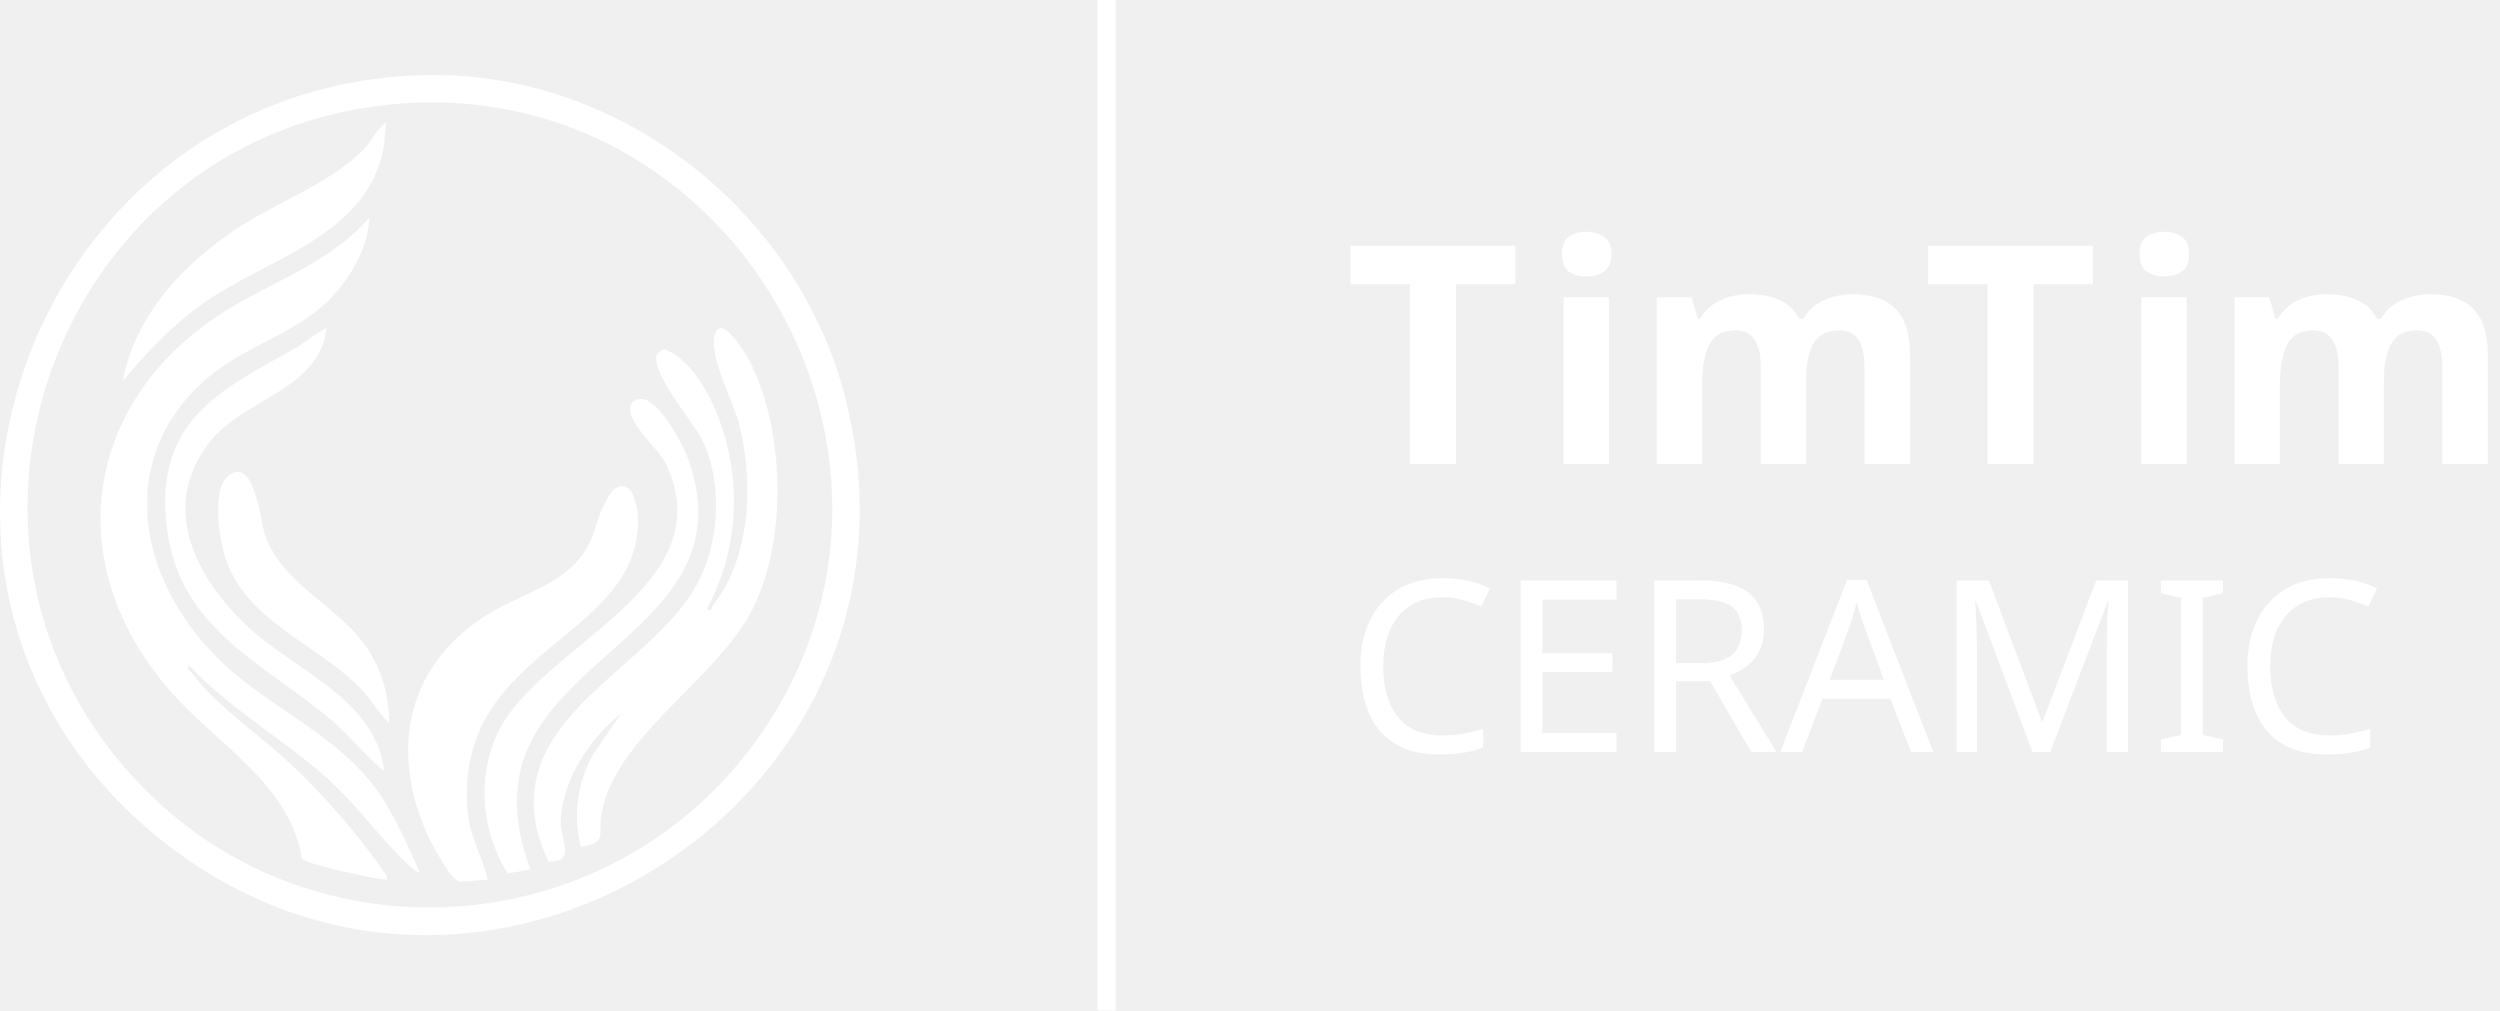
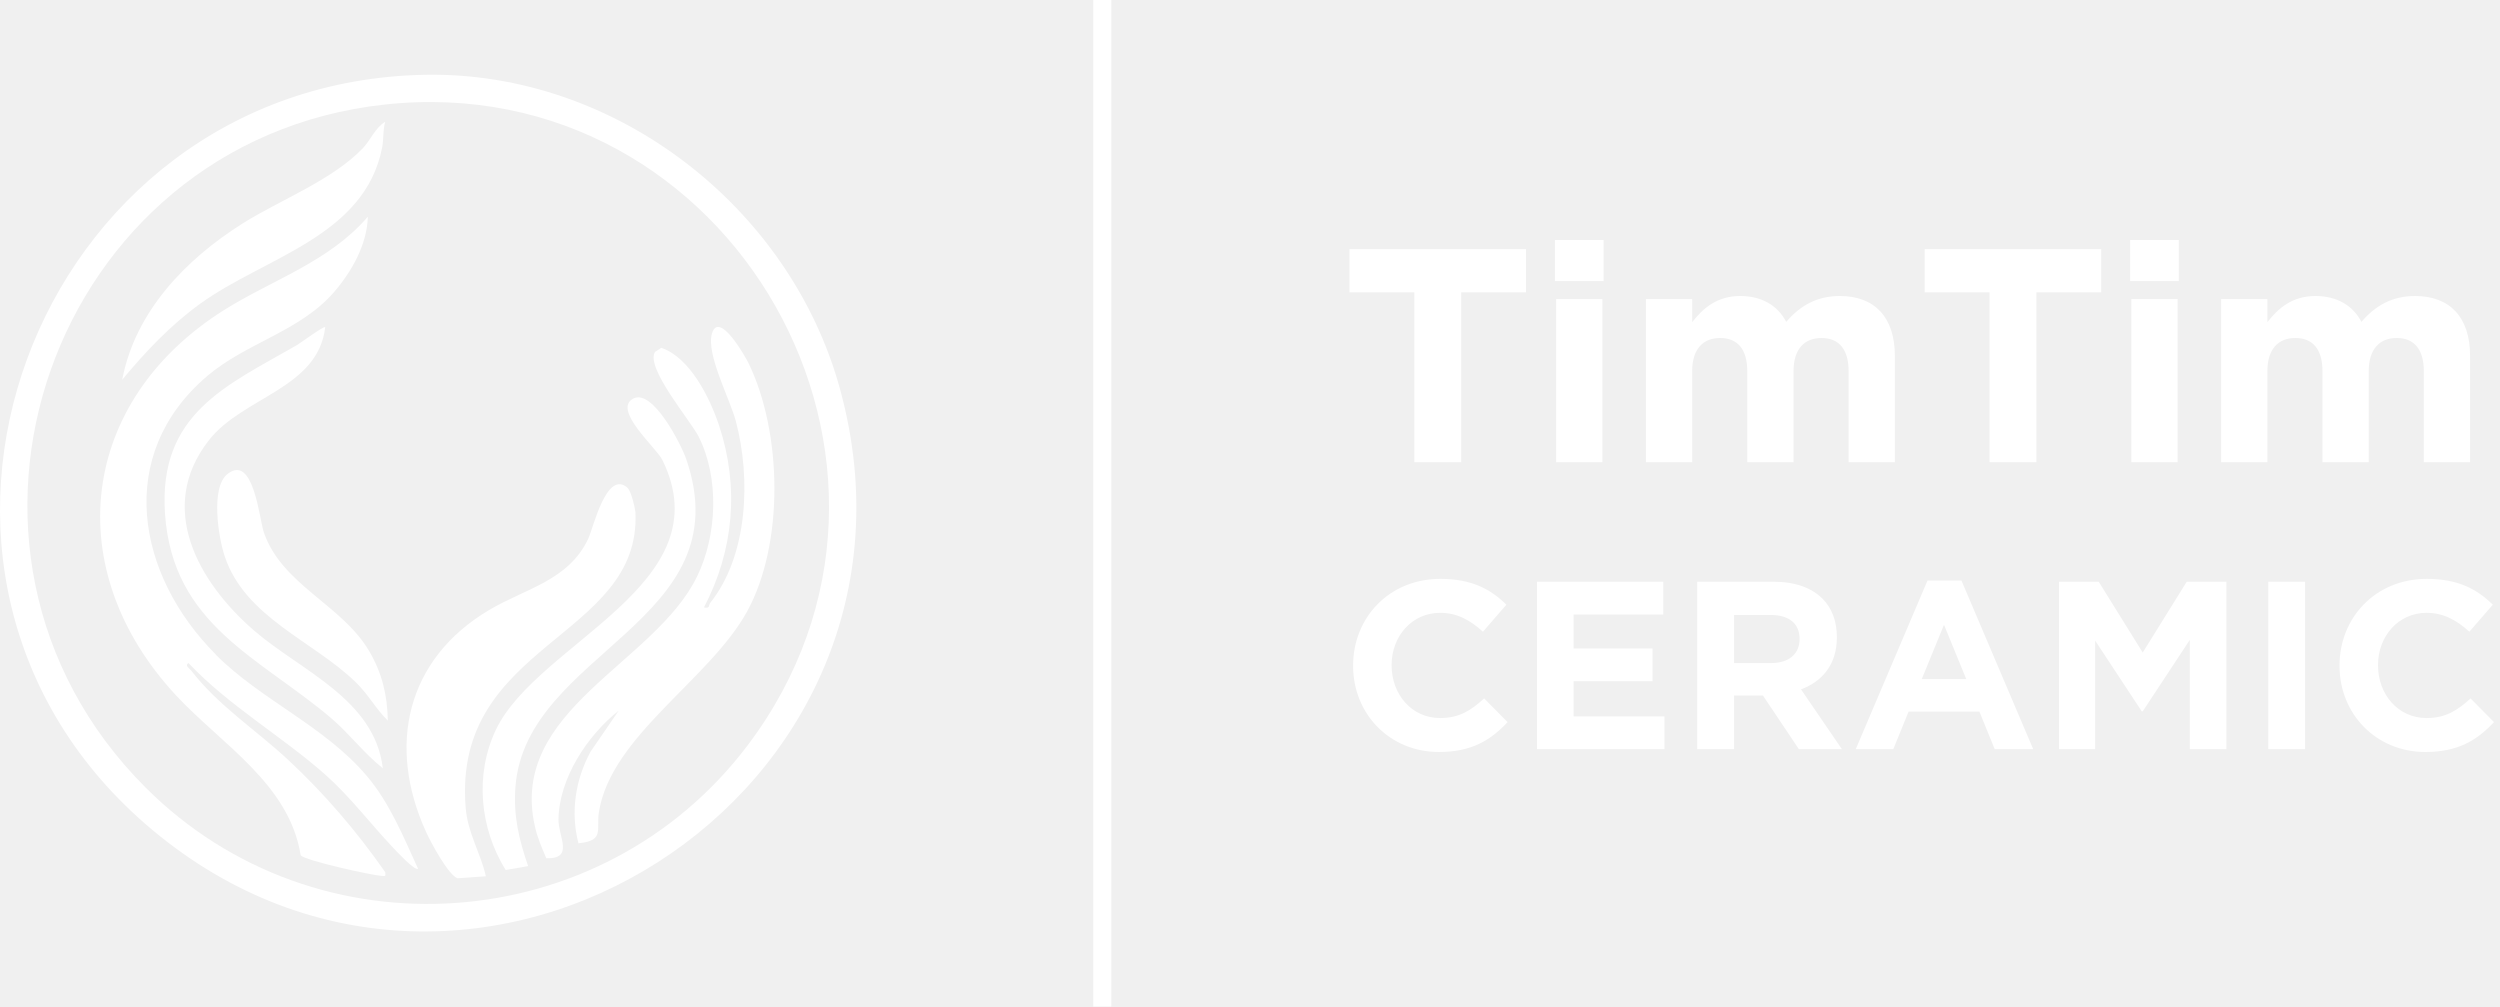
- <svg xmlns="http://www.w3.org/2000/svg" id="Réteg_2" data-name="Réteg 2" viewBox="0 0 114.55 46.3">
+ <svg xmlns="http://www.w3.org/2000/svg" id="Réteg_2" data-name="Réteg 2" viewBox="0 0 115 46.3">
  <defs>
    <style>
-       .cls-1, .cls-2, .cls-3 {
+       .cls-1 {
        fill: #fff;
-       }
- 
-       .cls-2 {
-         font-family: Gotham-Bold, Gotham;
-         font-size: 14px;
-         font-weight: 700;
-       }
- 
-       .cls-4 {
-         letter-spacing: 0em;
-       }
- 
-       .cls-3 {
-         font-family: Gotham-Light, Gotham;
-         font-size: 11px;
-         font-weight: 300;
      }
    </style>
  </defs>
  <g id="Réteg_1" data-name="Réteg 1">
    <g>
-       <g>
-         <text class="cls-2" transform="translate(61.6 21.26)">
-           <tspan class="cls-4" x="0" y="0">T</tspan>
-           <tspan x="8.95" y="0">im</tspan>
-           <tspan class="cls-4" x="26.47" y="0">T</tspan>
-           <tspan x="35.42" y="0">im</tspan>
-         </text>
-         <text class="cls-3" transform="translate(61.66 34.46)">
-           <tspan x="0" y="0">CERAMIC</tspan>
-         </text>
+       <g aria-label="TimTim Ceramic">
+         <path class="cls-1" d="M65.058 21.26H67.214V13.448H70.196V11.46H62.076V13.448H65.058ZM71.526 12.93H73.766V11.04H71.526ZM71.582 21.26H73.71V13.756H71.582ZM75.712 21.26H77.84V17.074C77.84 16.066 78.33 15.548 79.128 15.548C79.926 15.548 80.374 16.066 80.374 17.074V21.26H82.502V17.074C82.502 16.066 82.992 15.548 83.79 15.548C84.588 15.548 85.036 16.066 85.036 17.074V21.26H87.164V16.374C87.164 14.568 86.212 13.616 84.63 13.616C83.608 13.616 82.824 14.036 82.166 14.806C81.774 14.05 81.032 13.616 80.052 13.616C78.974 13.616 78.33 14.19 77.84 14.82V13.756H75.712ZM91.518 21.26H93.674V13.448H96.656V11.46H88.536V13.448H91.518ZM97.986 12.93H100.226V11.04H97.986ZM98.042 21.26H100.17V13.756H98.042ZM102.172 21.26H104.3V17.074C104.3 16.066 104.79 15.548 105.588 15.548C106.386 15.548 106.834 16.066 106.834 17.074V21.26H108.962V17.074C108.962 16.066 109.452 15.548 110.25 15.548C111.048 15.548 111.496 16.066 111.496 17.074V21.26H113.624V16.374C113.624 14.568 112.672 13.616 111.09 13.616C110.068 13.616 109.284 14.036 108.626 14.806C108.234 14.05 107.492 13.616 106.512 13.616C105.434 13.616 104.79 14.19 104.3 14.82V13.756H102.172Z" />
+         <path class="cls-1" d="M66.192 34.592C67.677 34.592 68.557 34.064 69.349 33.217L68.271 32.128C67.666 32.678 67.127 33.03 66.247 33.03C64.927 33.03 64.014 31.93 64.014 30.61V30.588C64.014 29.268 64.949 28.19 66.247 28.19C67.017 28.19 67.622 28.52 68.216 29.059L69.294 27.816C68.579 27.112 67.71 26.628 66.258 26.628C63.893 26.628 62.243 28.421 62.243 30.61V30.632C62.243 32.843 63.926 34.592 66.192 34.592ZM70.702 34.46H76.565V32.953H72.385V31.336H76.015V29.829H72.385V28.267H76.51V26.76H70.702ZM78.072 34.46H79.766V31.996H81.097L82.747 34.46H84.727L82.846 31.71C83.825 31.347 84.496 30.566 84.496 29.323V29.301C84.496 28.575 84.265 27.97 83.836 27.541C83.33 27.035 82.571 26.76 81.592 26.76H78.072ZM79.766 30.5V28.289H81.449C82.274 28.289 82.78 28.663 82.78 29.389V29.411C82.78 30.06 82.307 30.5 81.482 30.5ZM85.365 34.46H87.092L87.796 32.733H91.052L91.756 34.46H93.527L90.227 26.705H88.665ZM88.401 31.237 89.424 28.74 90.447 31.237ZM94.715 34.46H96.376V29.466L98.521 32.722H98.565L100.732 29.433V34.46H102.415V26.76H100.589L98.565 30.016L96.541 26.76H94.715ZM104.34 34.46H106.034V26.76H104.34ZM111.567 34.592C113.052 34.592 113.932 34.064 114.724 33.217L113.646 32.128C113.041 32.678 112.502 33.03 111.622 33.03C110.302 33.03 109.389 31.93 109.389 30.61V30.588C109.389 29.268 110.324 28.19 111.622 28.19C112.392 28.19 112.997 28.52 113.591 29.059L114.669 27.816C113.954 27.112 113.085 26.628 111.633 26.628C109.268 26.628 107.618 28.421 107.618 30.61V30.632C107.618 32.843 109.301 34.592 111.567 34.592Z" />
      </g>
      <g>
        <path class="cls-1" d="M19.55,3.44c8.77-.16,16.82,6.1,19.1,14.49,5.06,18.6-16.88,32.6-31.65,20.24C-7.01,26.43,1.47,3.78,19.55,3.44M6.7,36.23c7.87,7.87,20.98,6.92,27.68-1.93,9.73-12.85-.73-31.24-16.69-29.49C2.38,6.48-4.29,25.24,6.7,36.23" />
        <path class="cls-1" d="M9.93,30.12c2.09,2.09,5,3.28,6.94,5.57,1.06,1.25,1.68,2.79,2.36,4.27-.13.13-1.02-.83-1.16-.98-1.05-1.11-1.95-2.32-3.11-3.35-2-1.77-4.43-3.16-6.29-5.13-.19.12.05.25.12.34,1.24,1.61,2.96,2.72,4.44,4.09,1.68,1.56,3.18,3.31,4.49,5.19.03.19.01.19-.17.17-.47-.03-3.55-.71-3.72-.95-.52-3.28-3.64-5.1-5.73-7.35-5.38-5.79-4.47-13.53,2.21-17.73,2.23-1.4,4.82-2.21,6.61-4.29-.03,1.27-.74,2.52-1.55,3.46-1.56,1.81-4.03,2.33-5.83,3.86-4.28,3.64-3.26,9.16.39,12.82" />
        <path class="cls-1" d="M26.61,38.8c-.37-1.43-.15-2.93.56-4.23l1.29-1.88c-1.44,1.14-2.75,3.12-2.77,5.02,0,.8.73,1.8-.56,1.77-.21-.5-.41-.94-.53-1.49-1.19-5.35,5.5-7.45,7.46-11.46.93-1.9,1.04-4.55.07-6.46-.38-.74-2.45-3.16-2-3.88l.29-.19c1.32.45,2.23,2.29,2.66,3.58.93,2.81.68,5.75-.7,8.36.3.07.2-.1.3-.22,1.74-2.19,1.86-5.73,1.17-8.34-.27-1.03-1.38-3.09-1.1-4.04.32-1.07,1.52,1.03,1.69,1.38,1.54,3.18,1.64,8.3-.08,11.42-1.73,3.13-6.26,5.72-6.81,9.22-.13.81.27,1.31-.93,1.43" />
        <path class="cls-1" d="M28.88,22.46c.15.14.33.88.35,1.1.28,5.82-8.42,5.98-7.81,13.58.09,1.18.68,2.07.93,3.17l-1.3.09c-.42-.13-1.25-1.68-1.45-2.13-1.81-3.96-.91-7.95,2.9-10.21,1.67-.99,3.65-1.35,4.56-3.28.23-.49.85-3.24,1.83-2.32" />
        <path class="cls-1" d="M24.3,39.84l-1.04.18c-1.19-1.92-1.43-4.38-.45-6.45,1.93-4.04,10.48-6.67,7.66-12.41-.27-.56-2.33-2.32-1.33-2.83.89-.45,2.19,2.11,2.42,2.77,2.61,7.53-7.38,8.85-7.85,15.1-.1,1.33.16,2.4.58,3.63" />
        <path class="cls-1" d="M14.96,15.05c-.33,2.83-3.79,3.2-5.35,5.2-2.43,3.1-.49,6.53,2.07,8.75,2.15,1.86,5.55,3.15,5.93,6.34-.86-.68-1.54-1.59-2.37-2.3-3.28-2.79-7.3-4.27-7.65-9.41-.31-4.59,2.8-5.88,6.06-7.75.17-.1,1.25-.9,1.31-.83" />
        <path class="cls-1" d="M5.62,17.48c.59-3.14,2.92-5.55,5.54-7.2,1.75-1.1,4.09-1.97,5.53-3.46.36-.38.56-.93,1.03-1.22-.11.38-.07.8-.14,1.18-.8,4.11-5.4,5.04-8.37,7.19-1.37.99-2.52,2.21-3.59,3.5" />
        <path class="cls-1" d="M17.84,33.15c-.57-.56-.9-1.22-1.5-1.79-1.96-1.89-5.06-2.96-6-5.76-.29-.86-.67-3.18.13-3.8,1.2-.94,1.46,2.1,1.67,2.7.84,2.41,3.57,3.31,4.83,5.43.6,1.01.85,2.04.87,3.22" />
      </g>
      <rect class="cls-1" x="50.29" width=".83" height="46.3" />
    </g>
  </g>
</svg>
